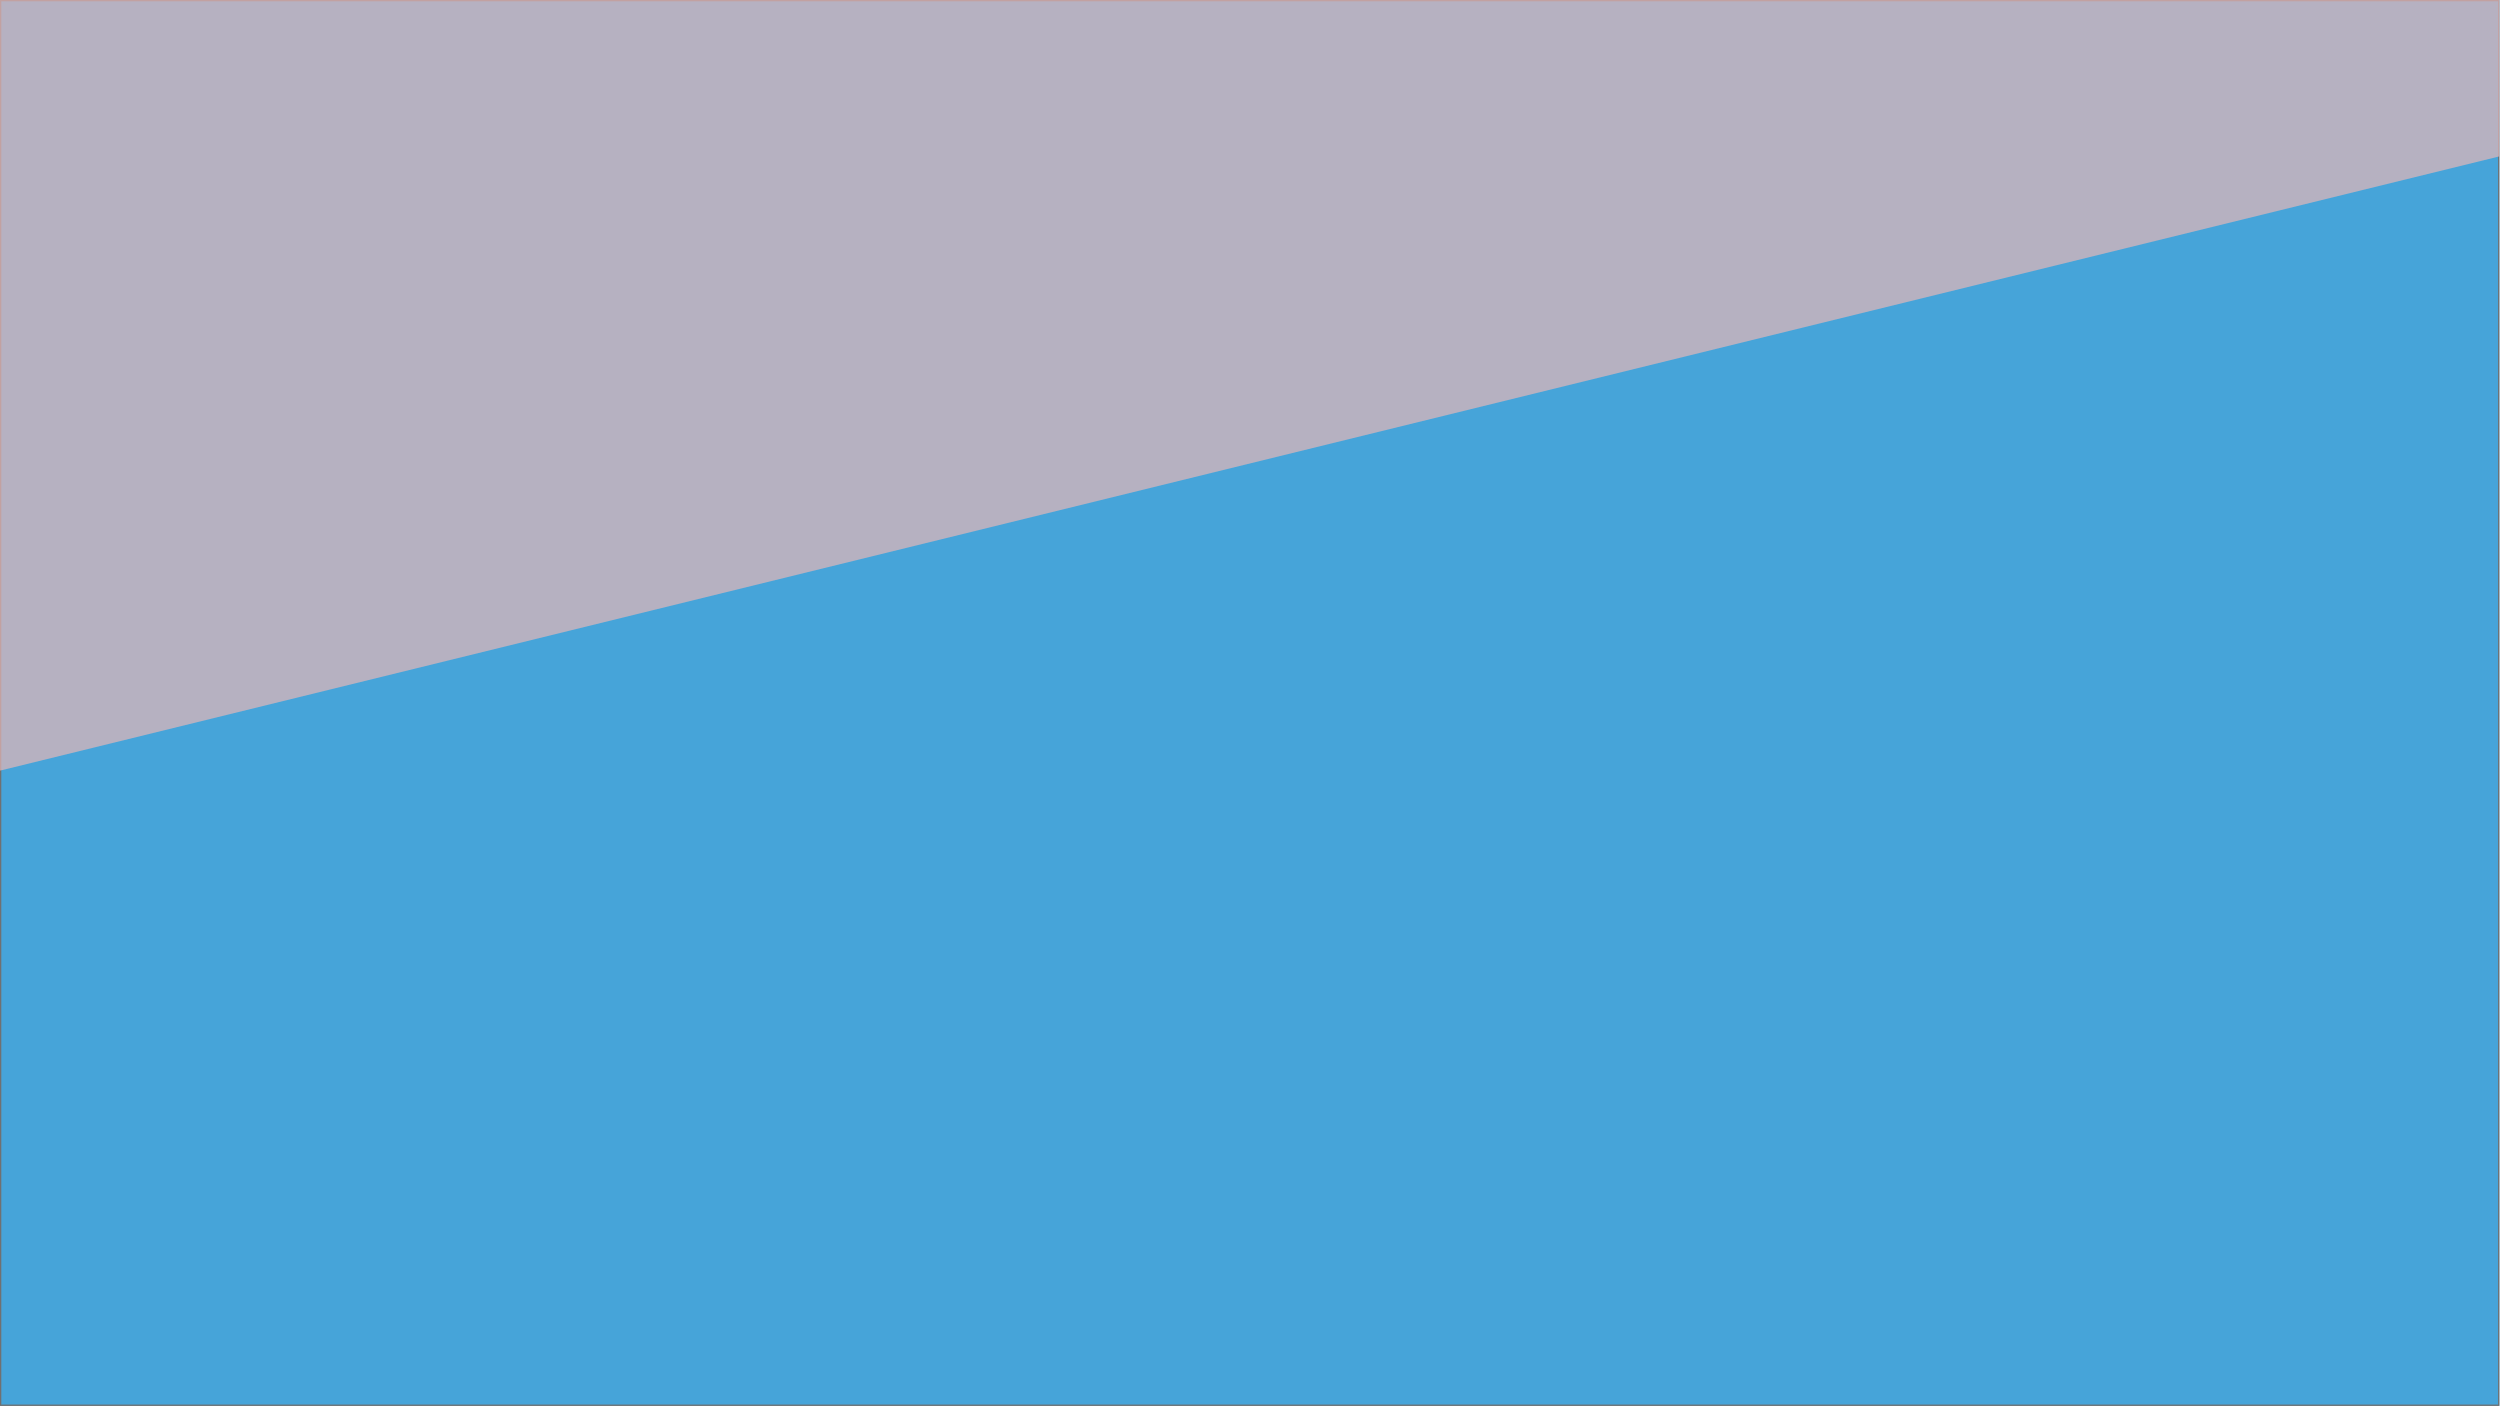
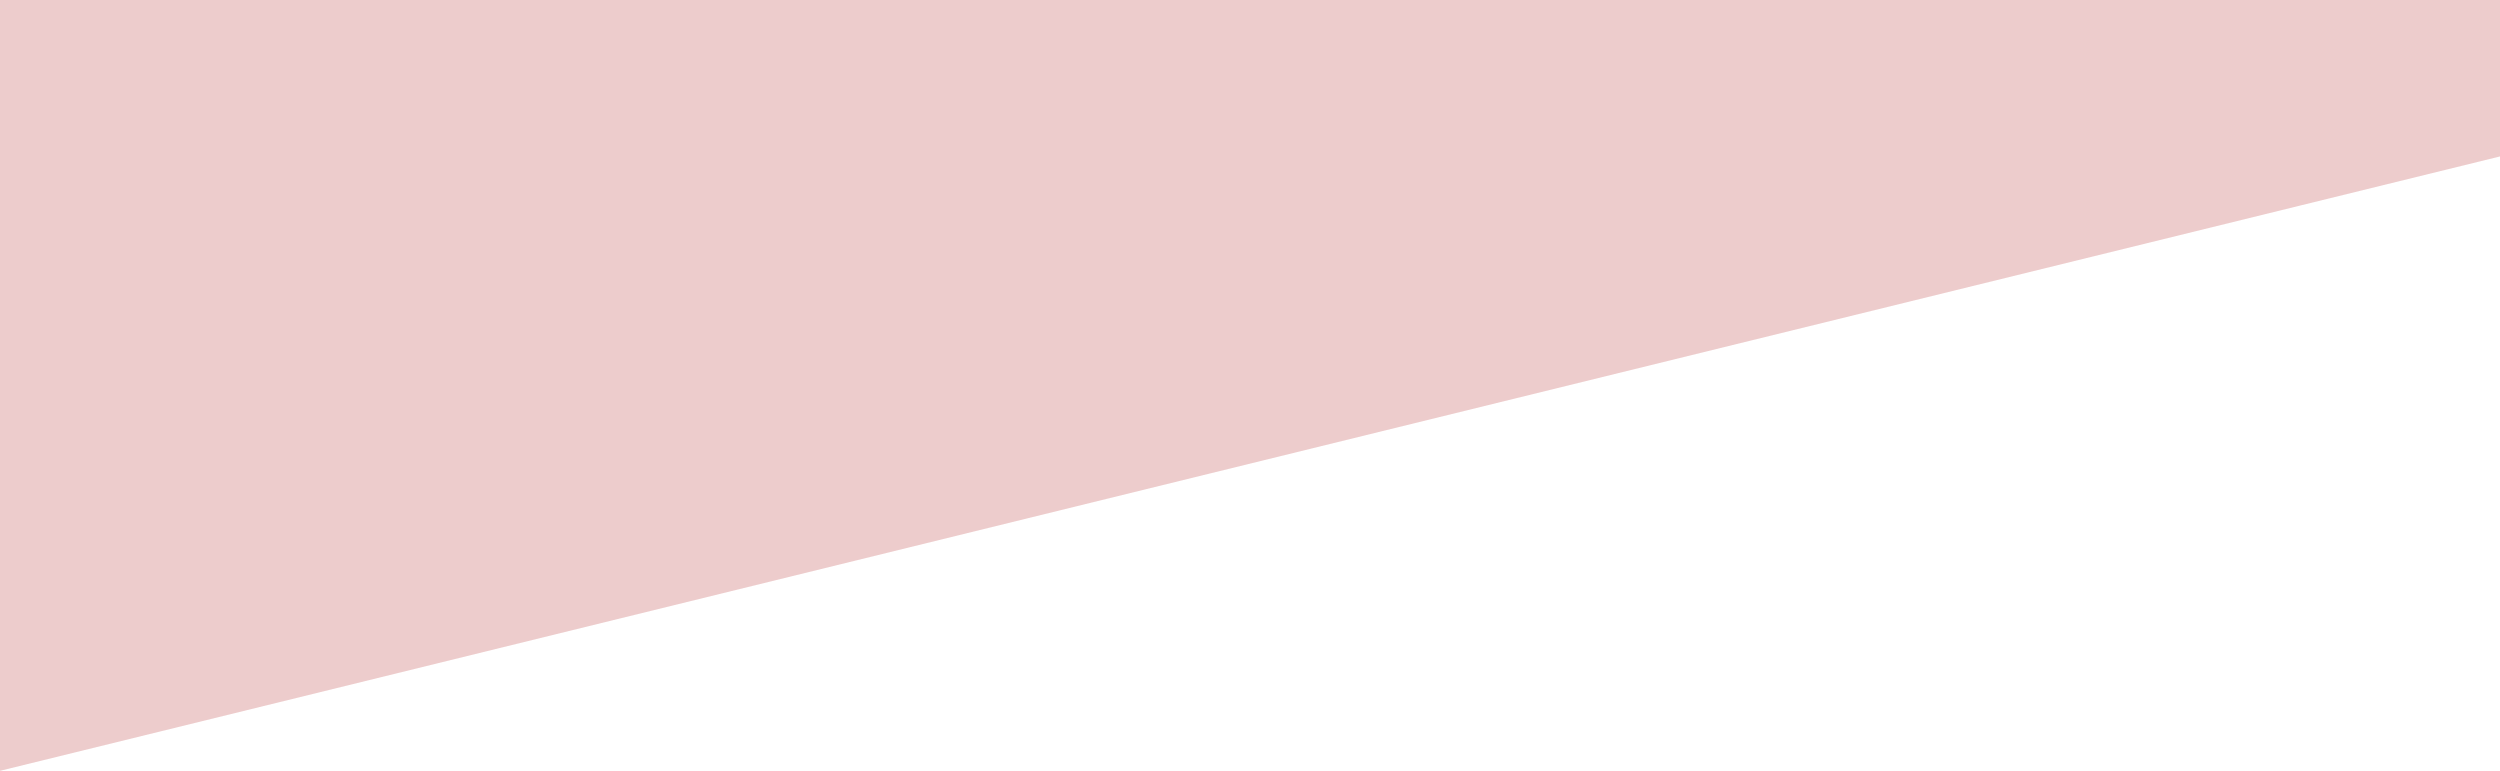
- <svg xmlns="http://www.w3.org/2000/svg" id="Grupo_2" data-name="Grupo 2" width="1920.5" height="1080" viewBox="0 0 1920.5 1080">
-   <g id="Grupo_1" data-name="Grupo 1">
-     <g id="Retângulo_1" data-name="Retângulo 1" fill="#46a4d9" stroke="#707070" stroke-width="1">
-       <rect width="1920" height="1080" stroke="none" />
-       <rect x="0.5" y="0.5" width="1919" height="1079" fill="none" />
-     </g>
-     <path id="Caminho_1" data-name="Caminho 1" d="M0,449" transform="translate(0.5 0.5)" fill="none" stroke="#707070" stroke-width="1" />
-     <path id="Caminho_2" data-name="Caminho 2" d="M0,0" transform="translate(1920.5 0.5)" fill="none" stroke="#707070" stroke-width="1" />
-   </g>
-   <path id="Caminho_3" data-name="Caminho 3" d="M0,0H1920V120.145L0,592Z" fill="#e6b6b6" opacity="0.7" />
+ <svg xmlns="http://www.w3.org/2000/svg" width="1920" height="592" viewBox="0 0 1920 592">
+   <path id="Caminho_3" data-name="Caminho 3" d="M0,0H1920V120.145l-152.213,37.408L0,592Z" fill="#e6b6b6" opacity="0.7" />
</svg>
